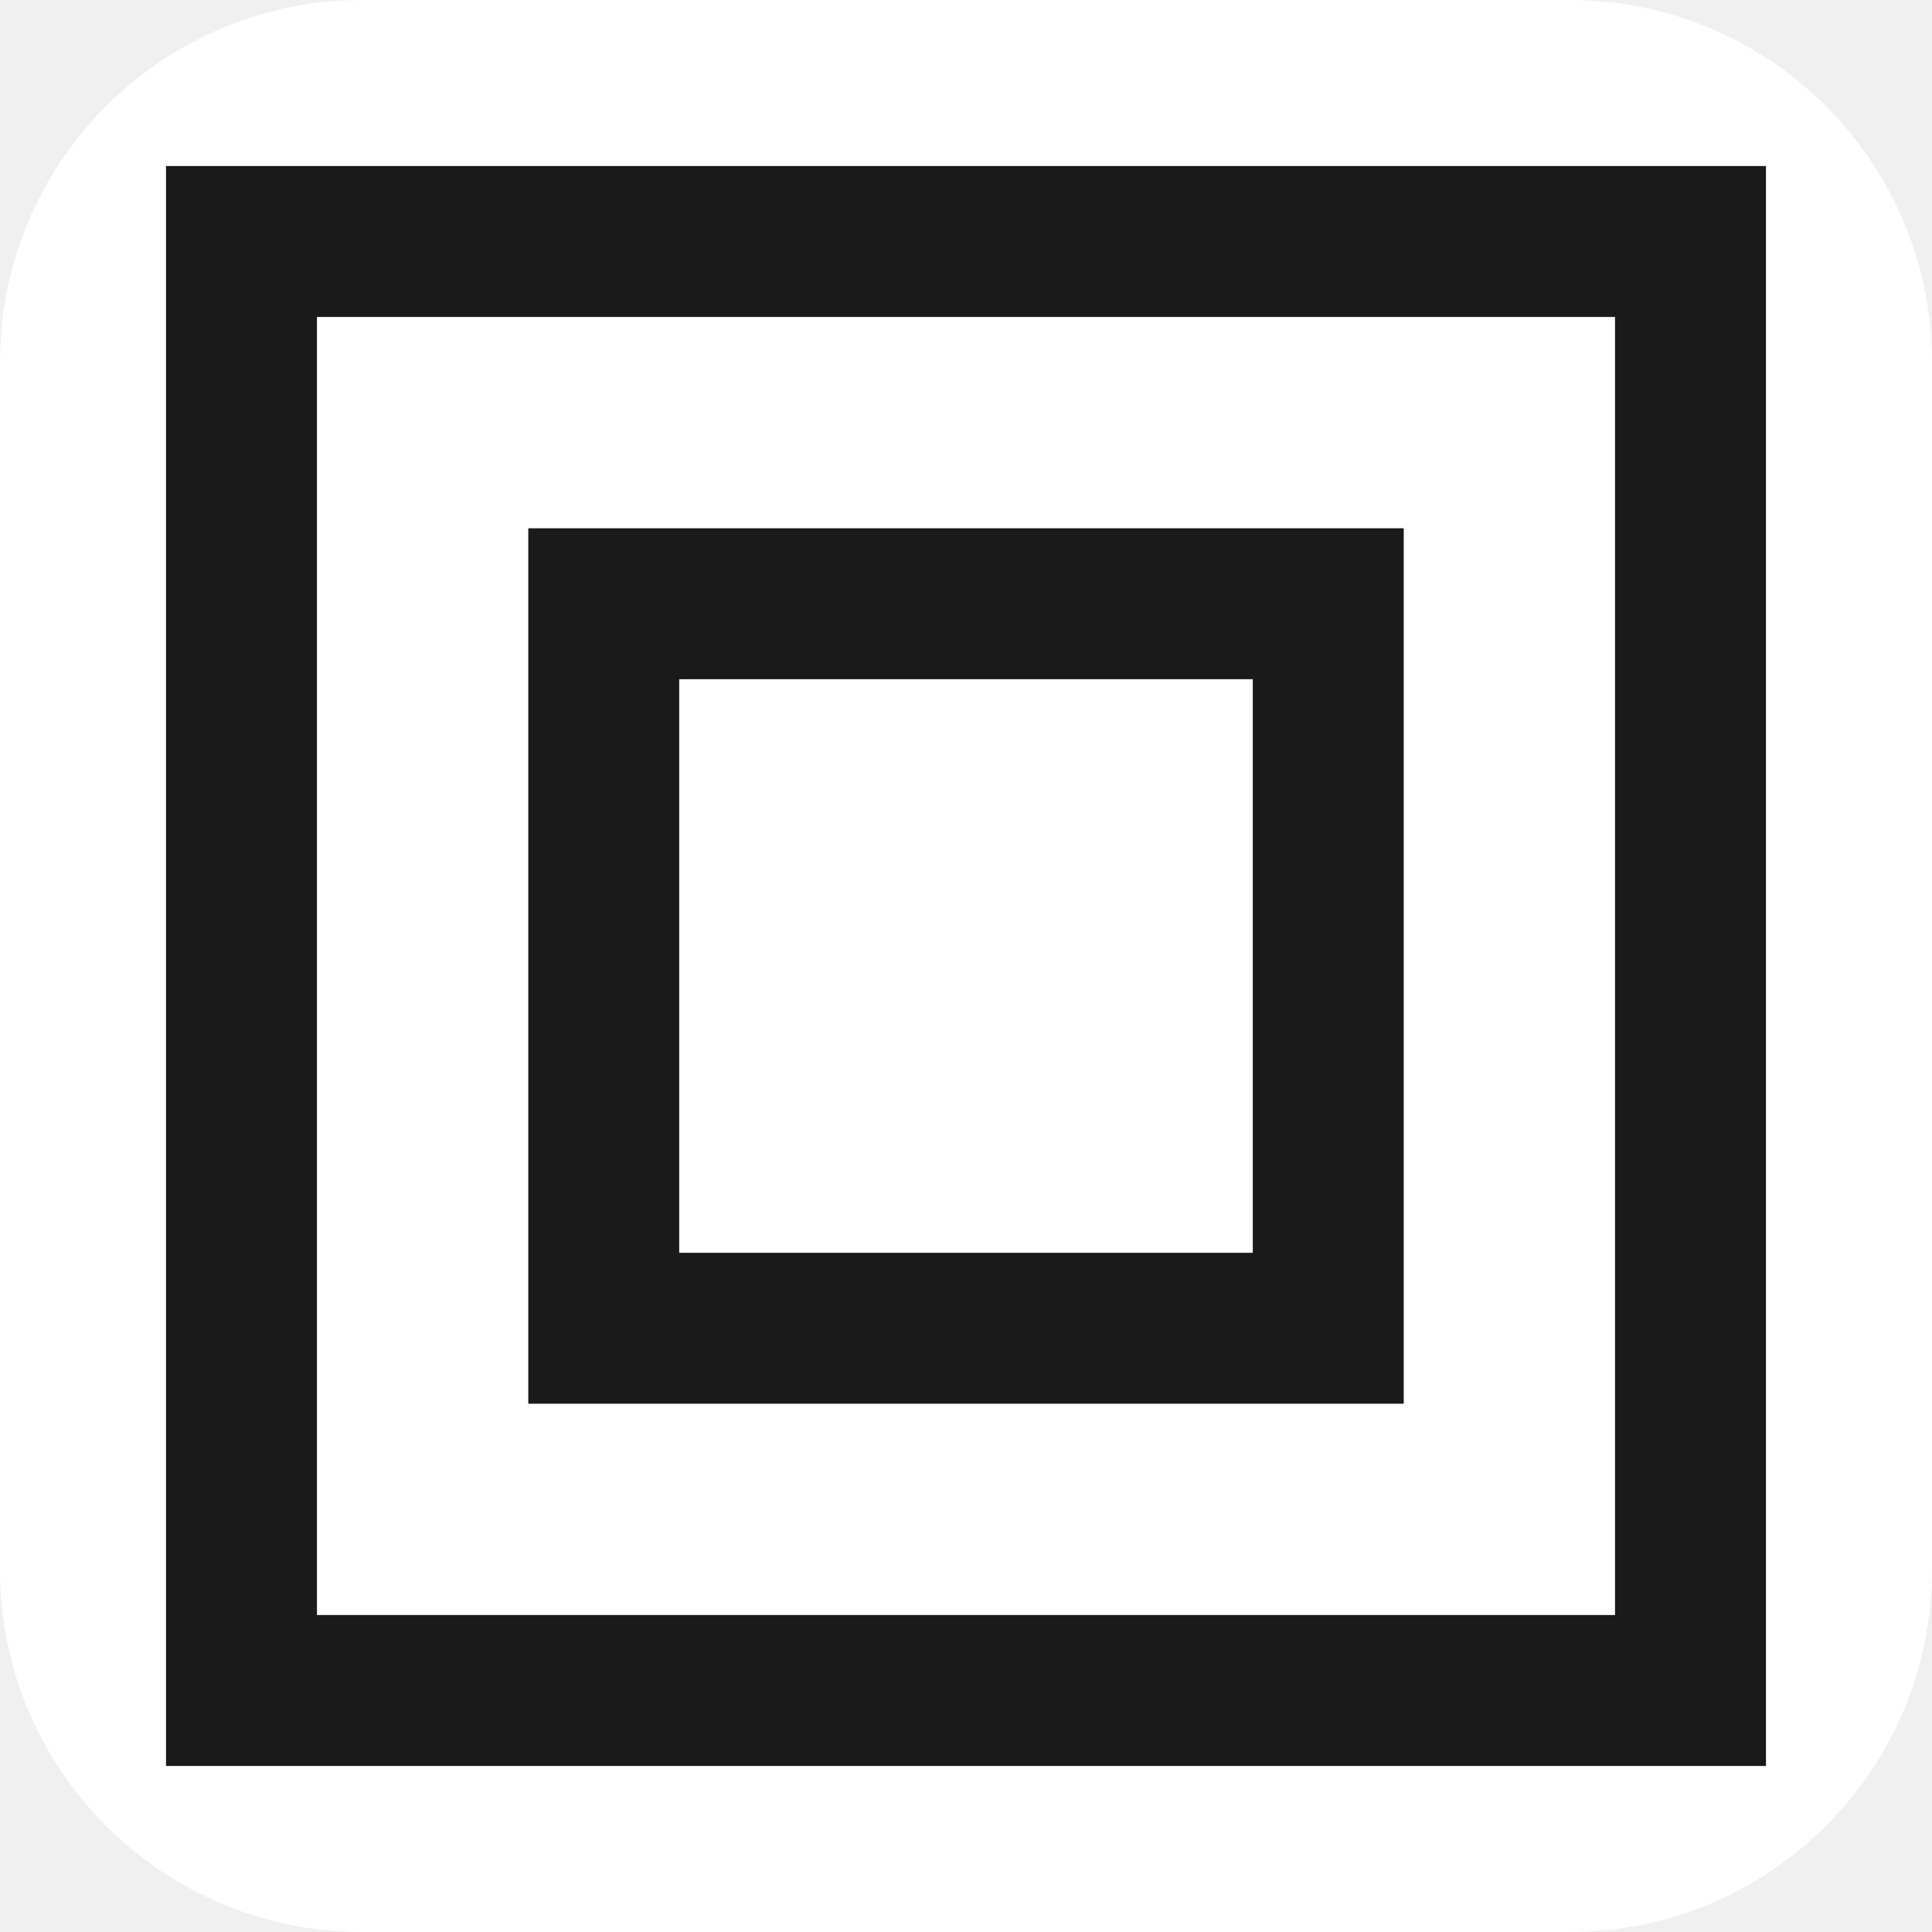
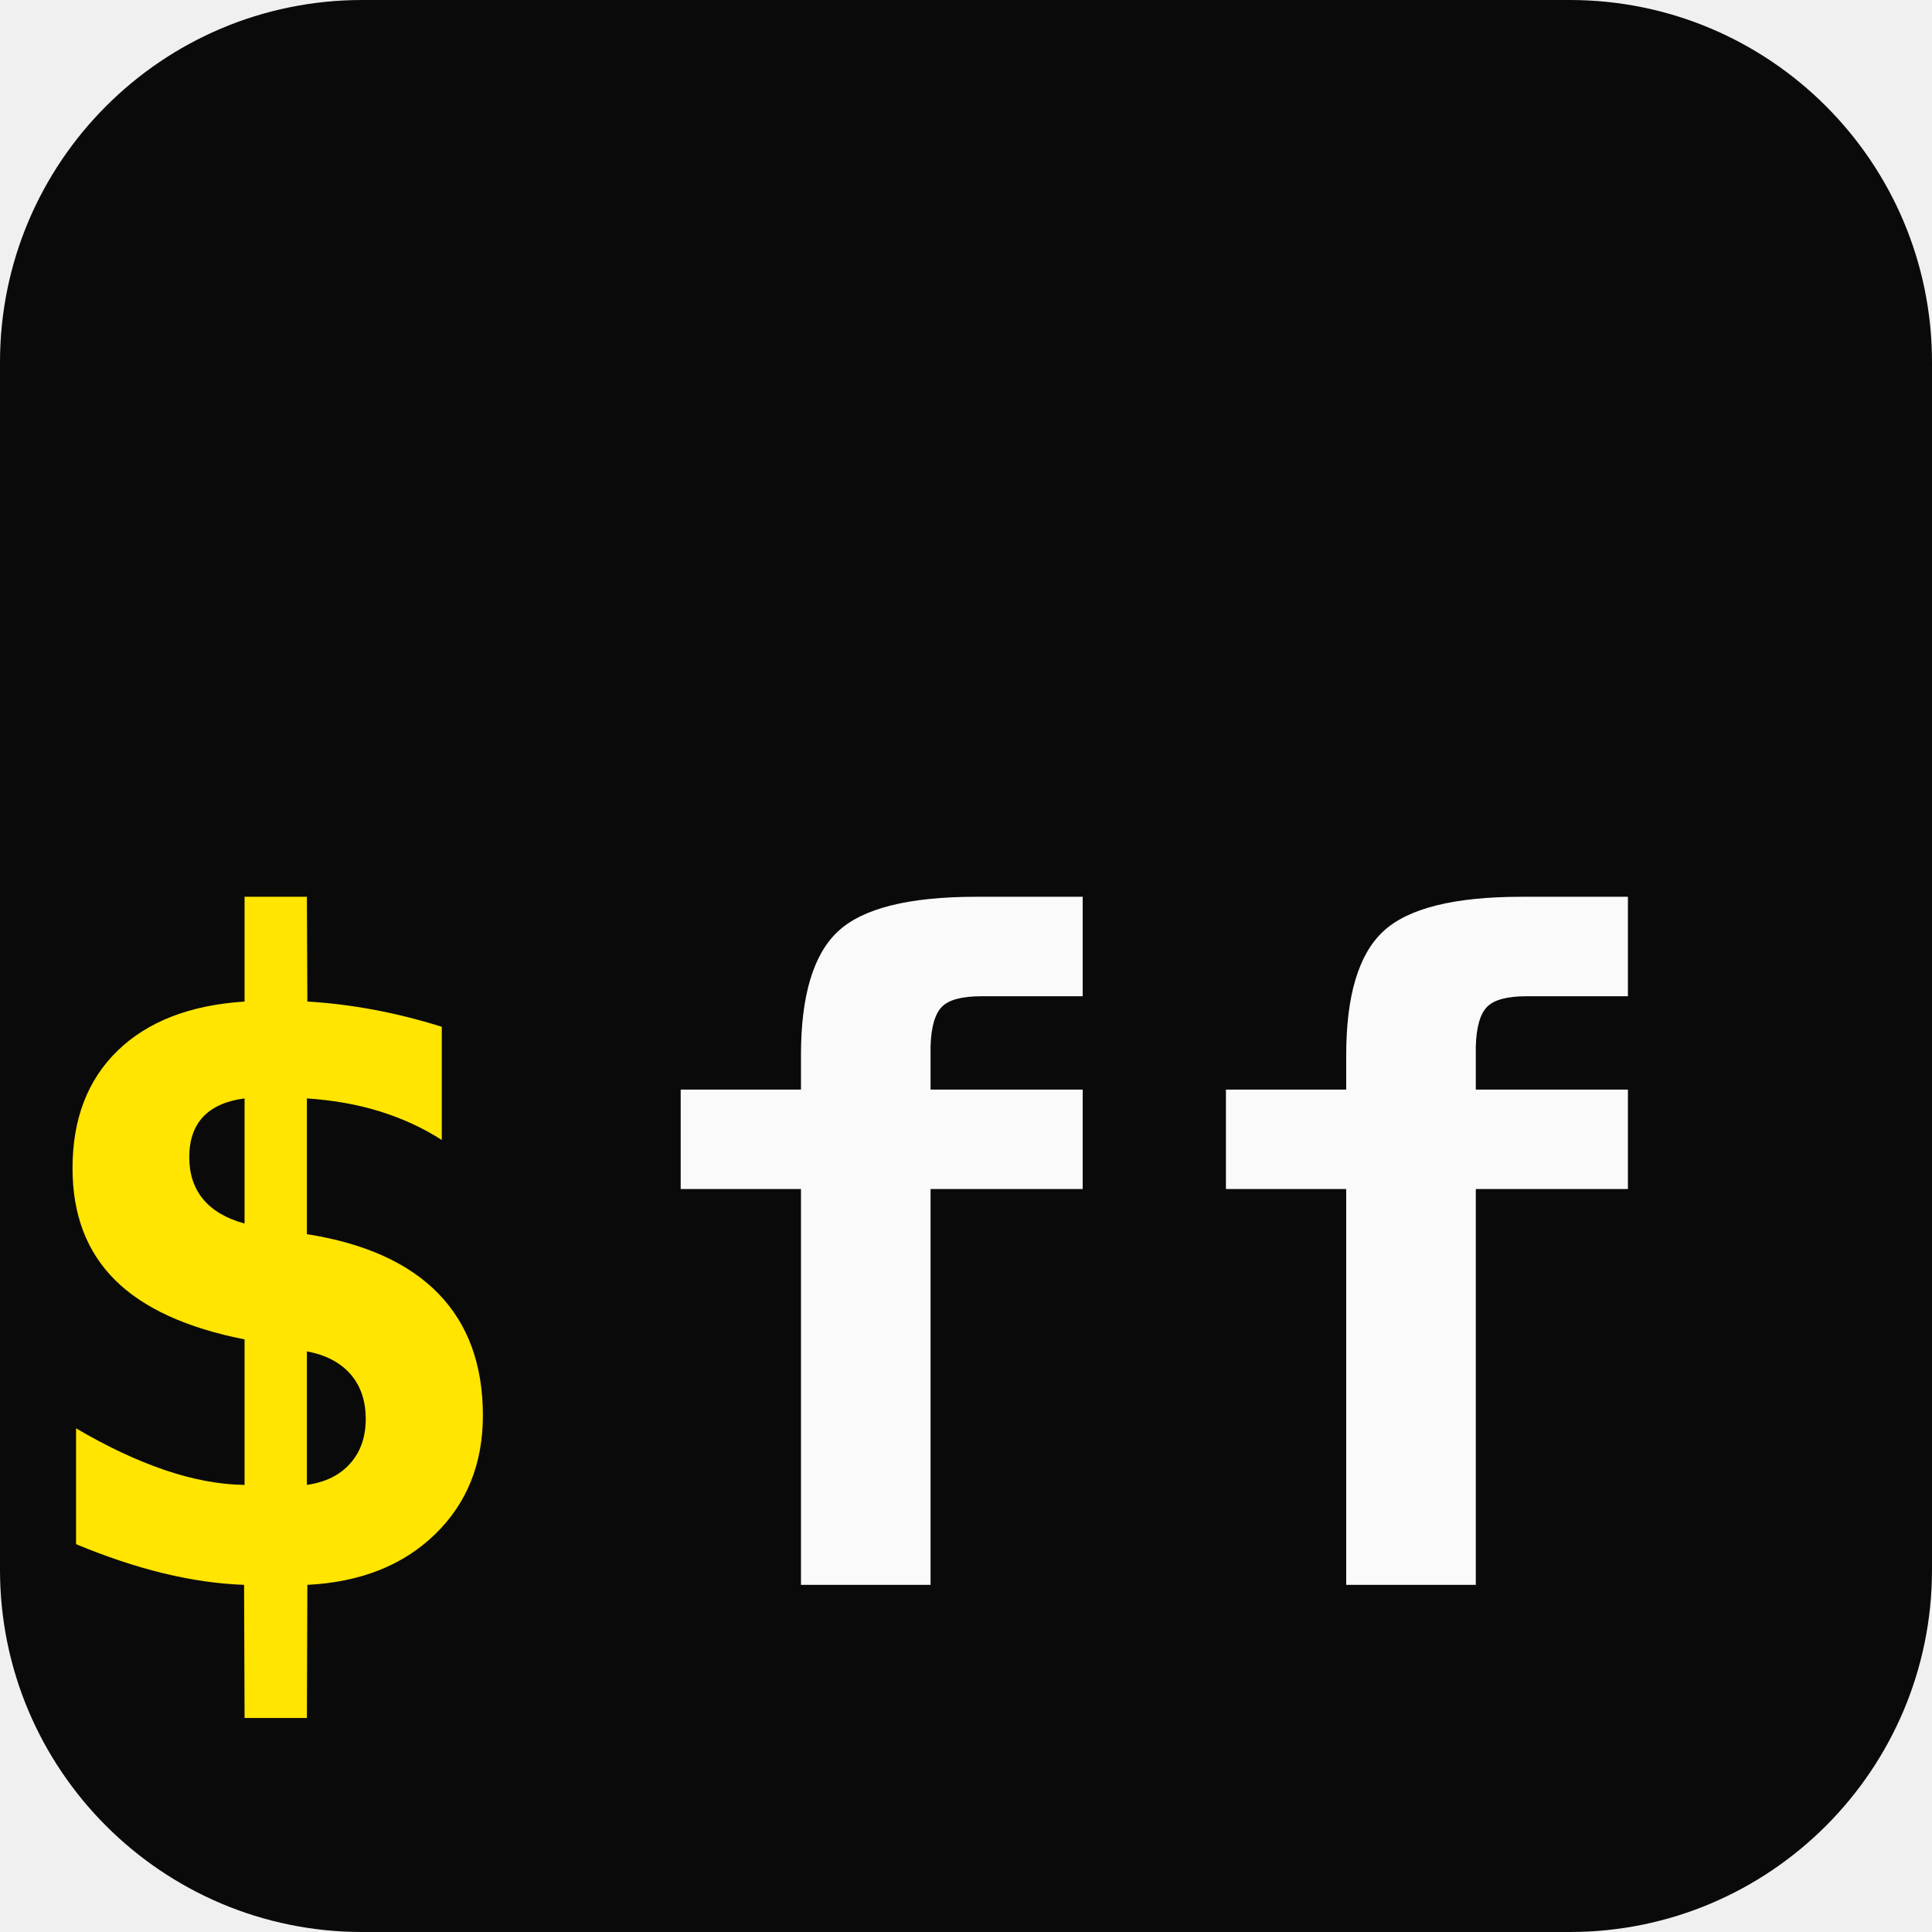
- <svg xmlns="http://www.w3.org/2000/svg" width="32" height="32" viewBox="0 0 32 32" fill="none">
-   <rect width="32" height="32" rx="6" fill="white" />
-   <rect x="4" y="4" width="24" height="24" stroke="#1a1a1a" stroke-width="2.5" fill="none" />
-   <rect x="10" y="10" width="12" height="12" stroke="#1a1a1a" stroke-width="2.5" fill="none" />
+ <svg xmlns="http://www.w3.org/2000/svg" width="32" height="32" viewBox="0 0 512 512" fill="none">
+   <rect width="512" height="512" rx="96" fill="#0A0A0A" />
+   <text x="0" y="420" font-family="'IBM Plex Mono', monospace" font-weight="600" font-size="240" fill="#FFE500">$</text>
+   <text x="160" y="420" font-family="'IBM Plex Mono', monospace" font-weight="600" font-size="240" fill="#FAFAFA">ff</text>
</svg>
